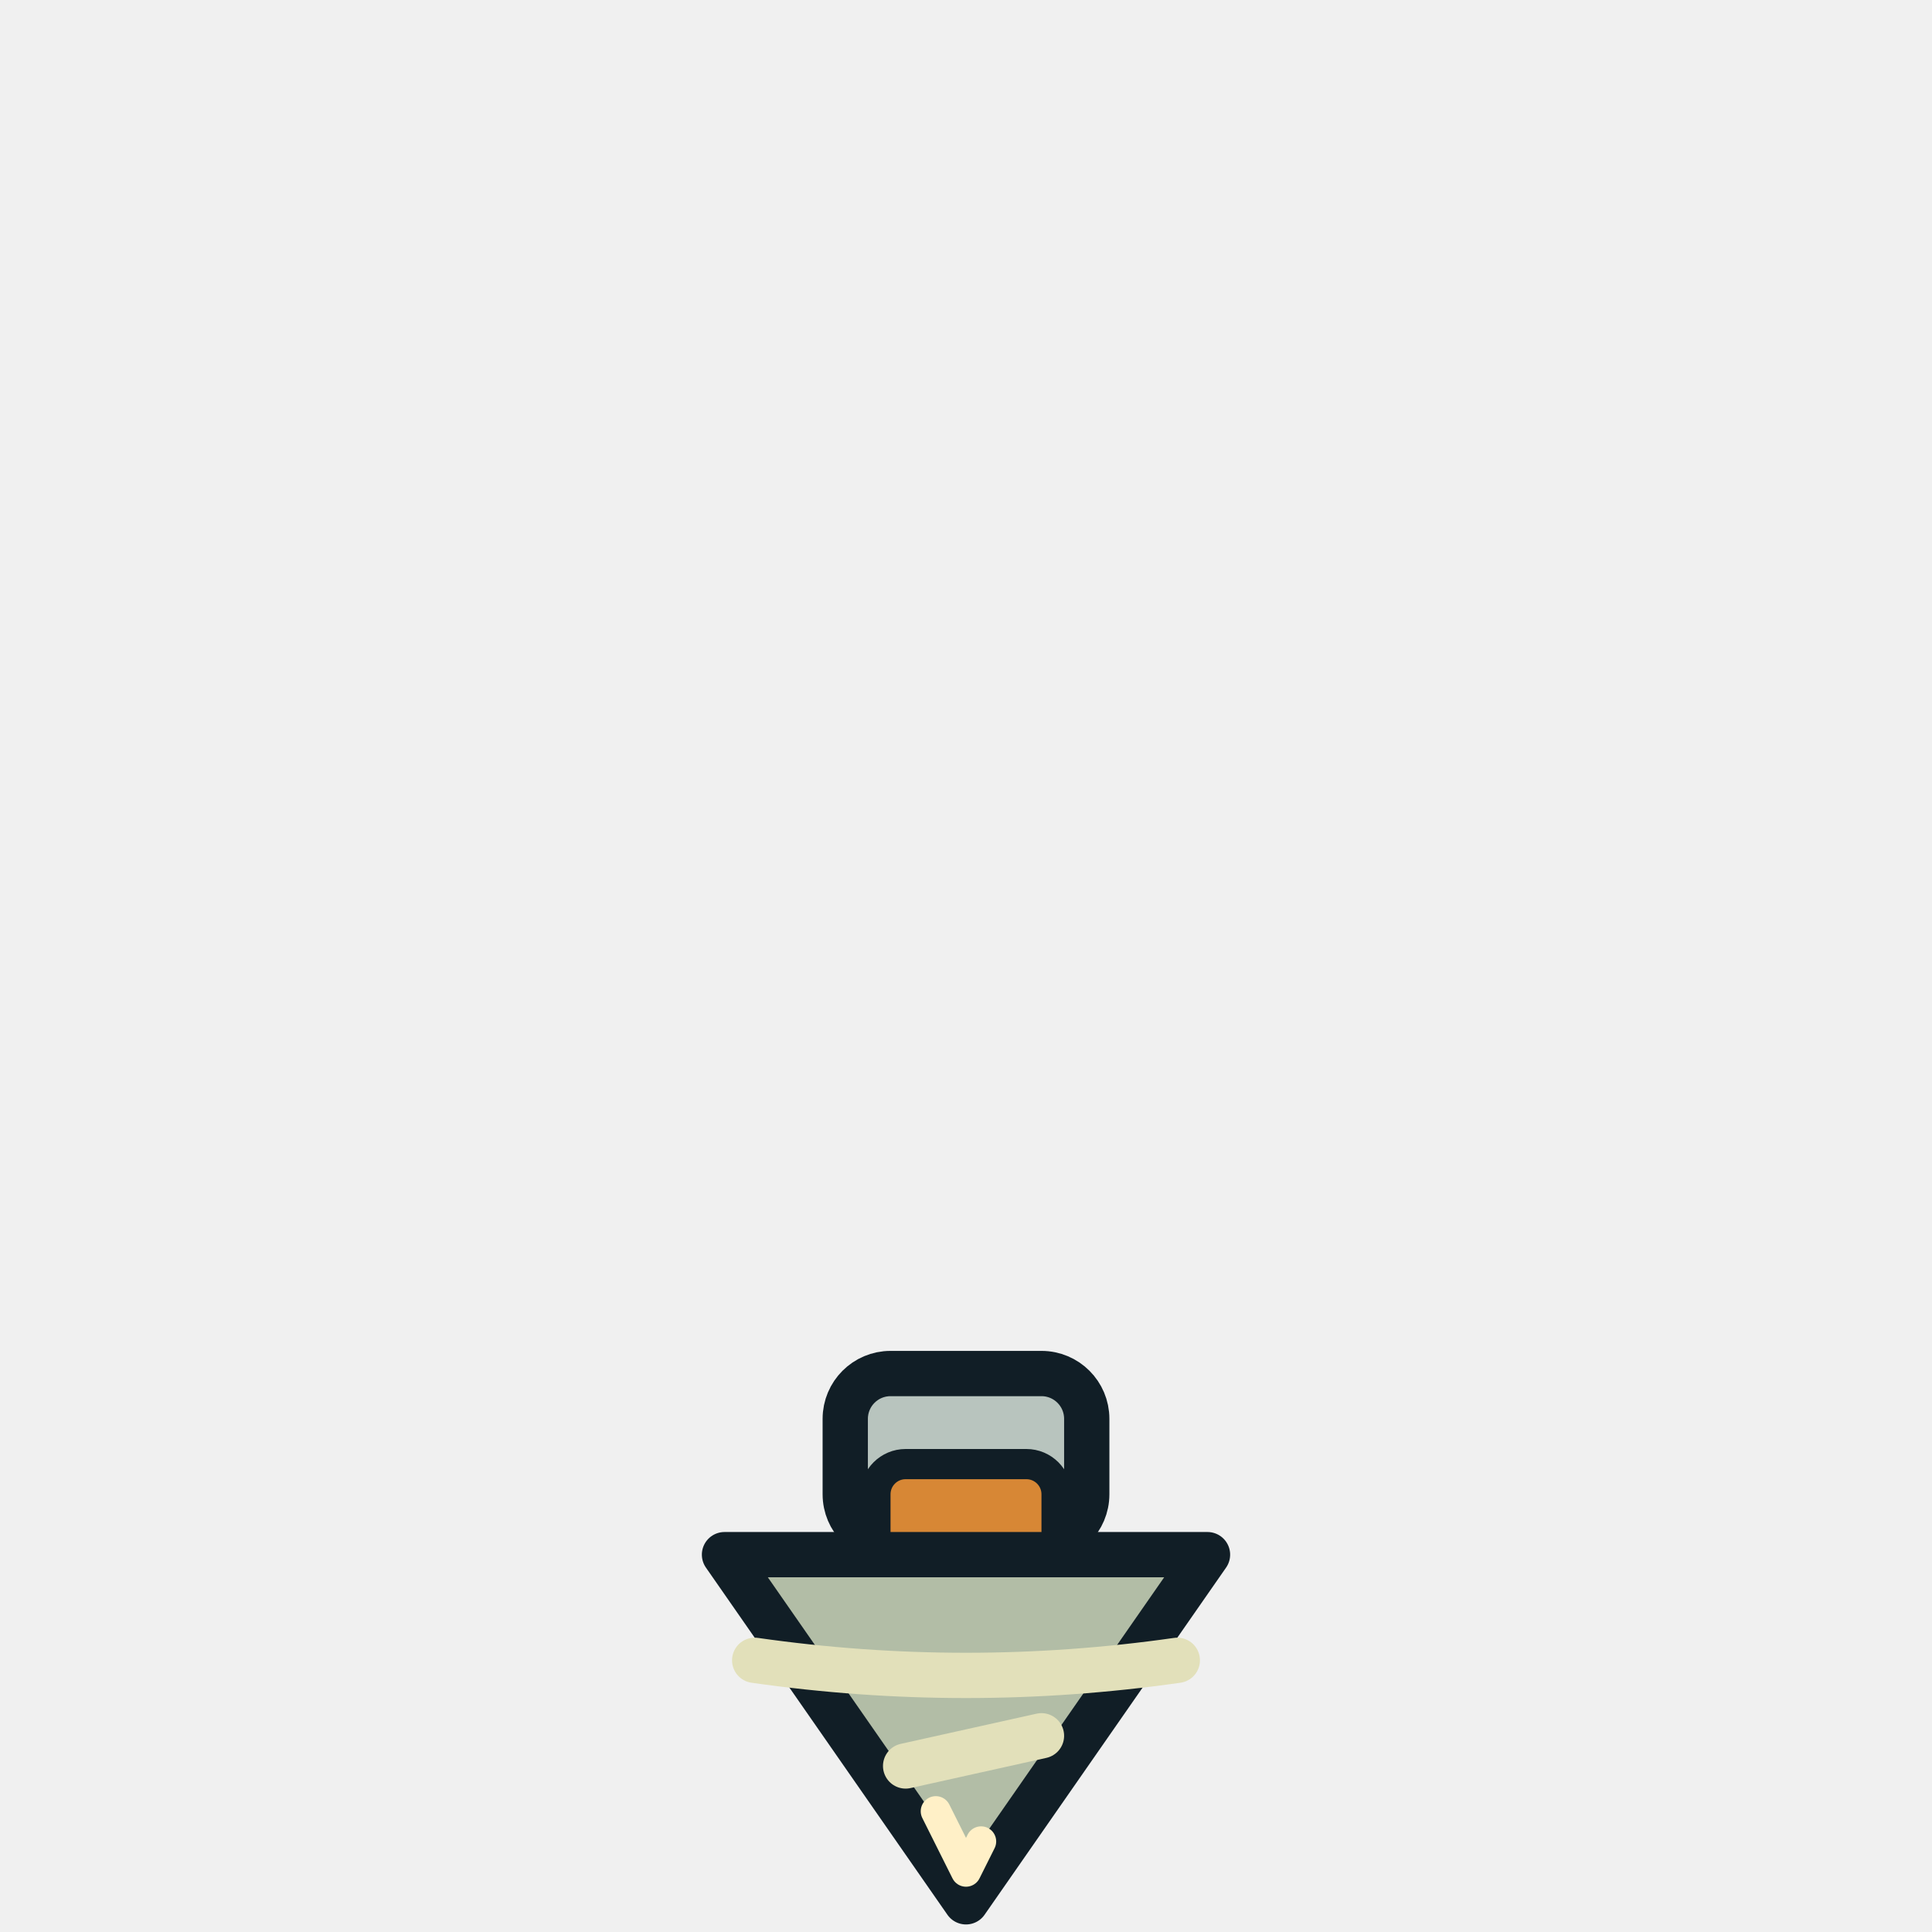
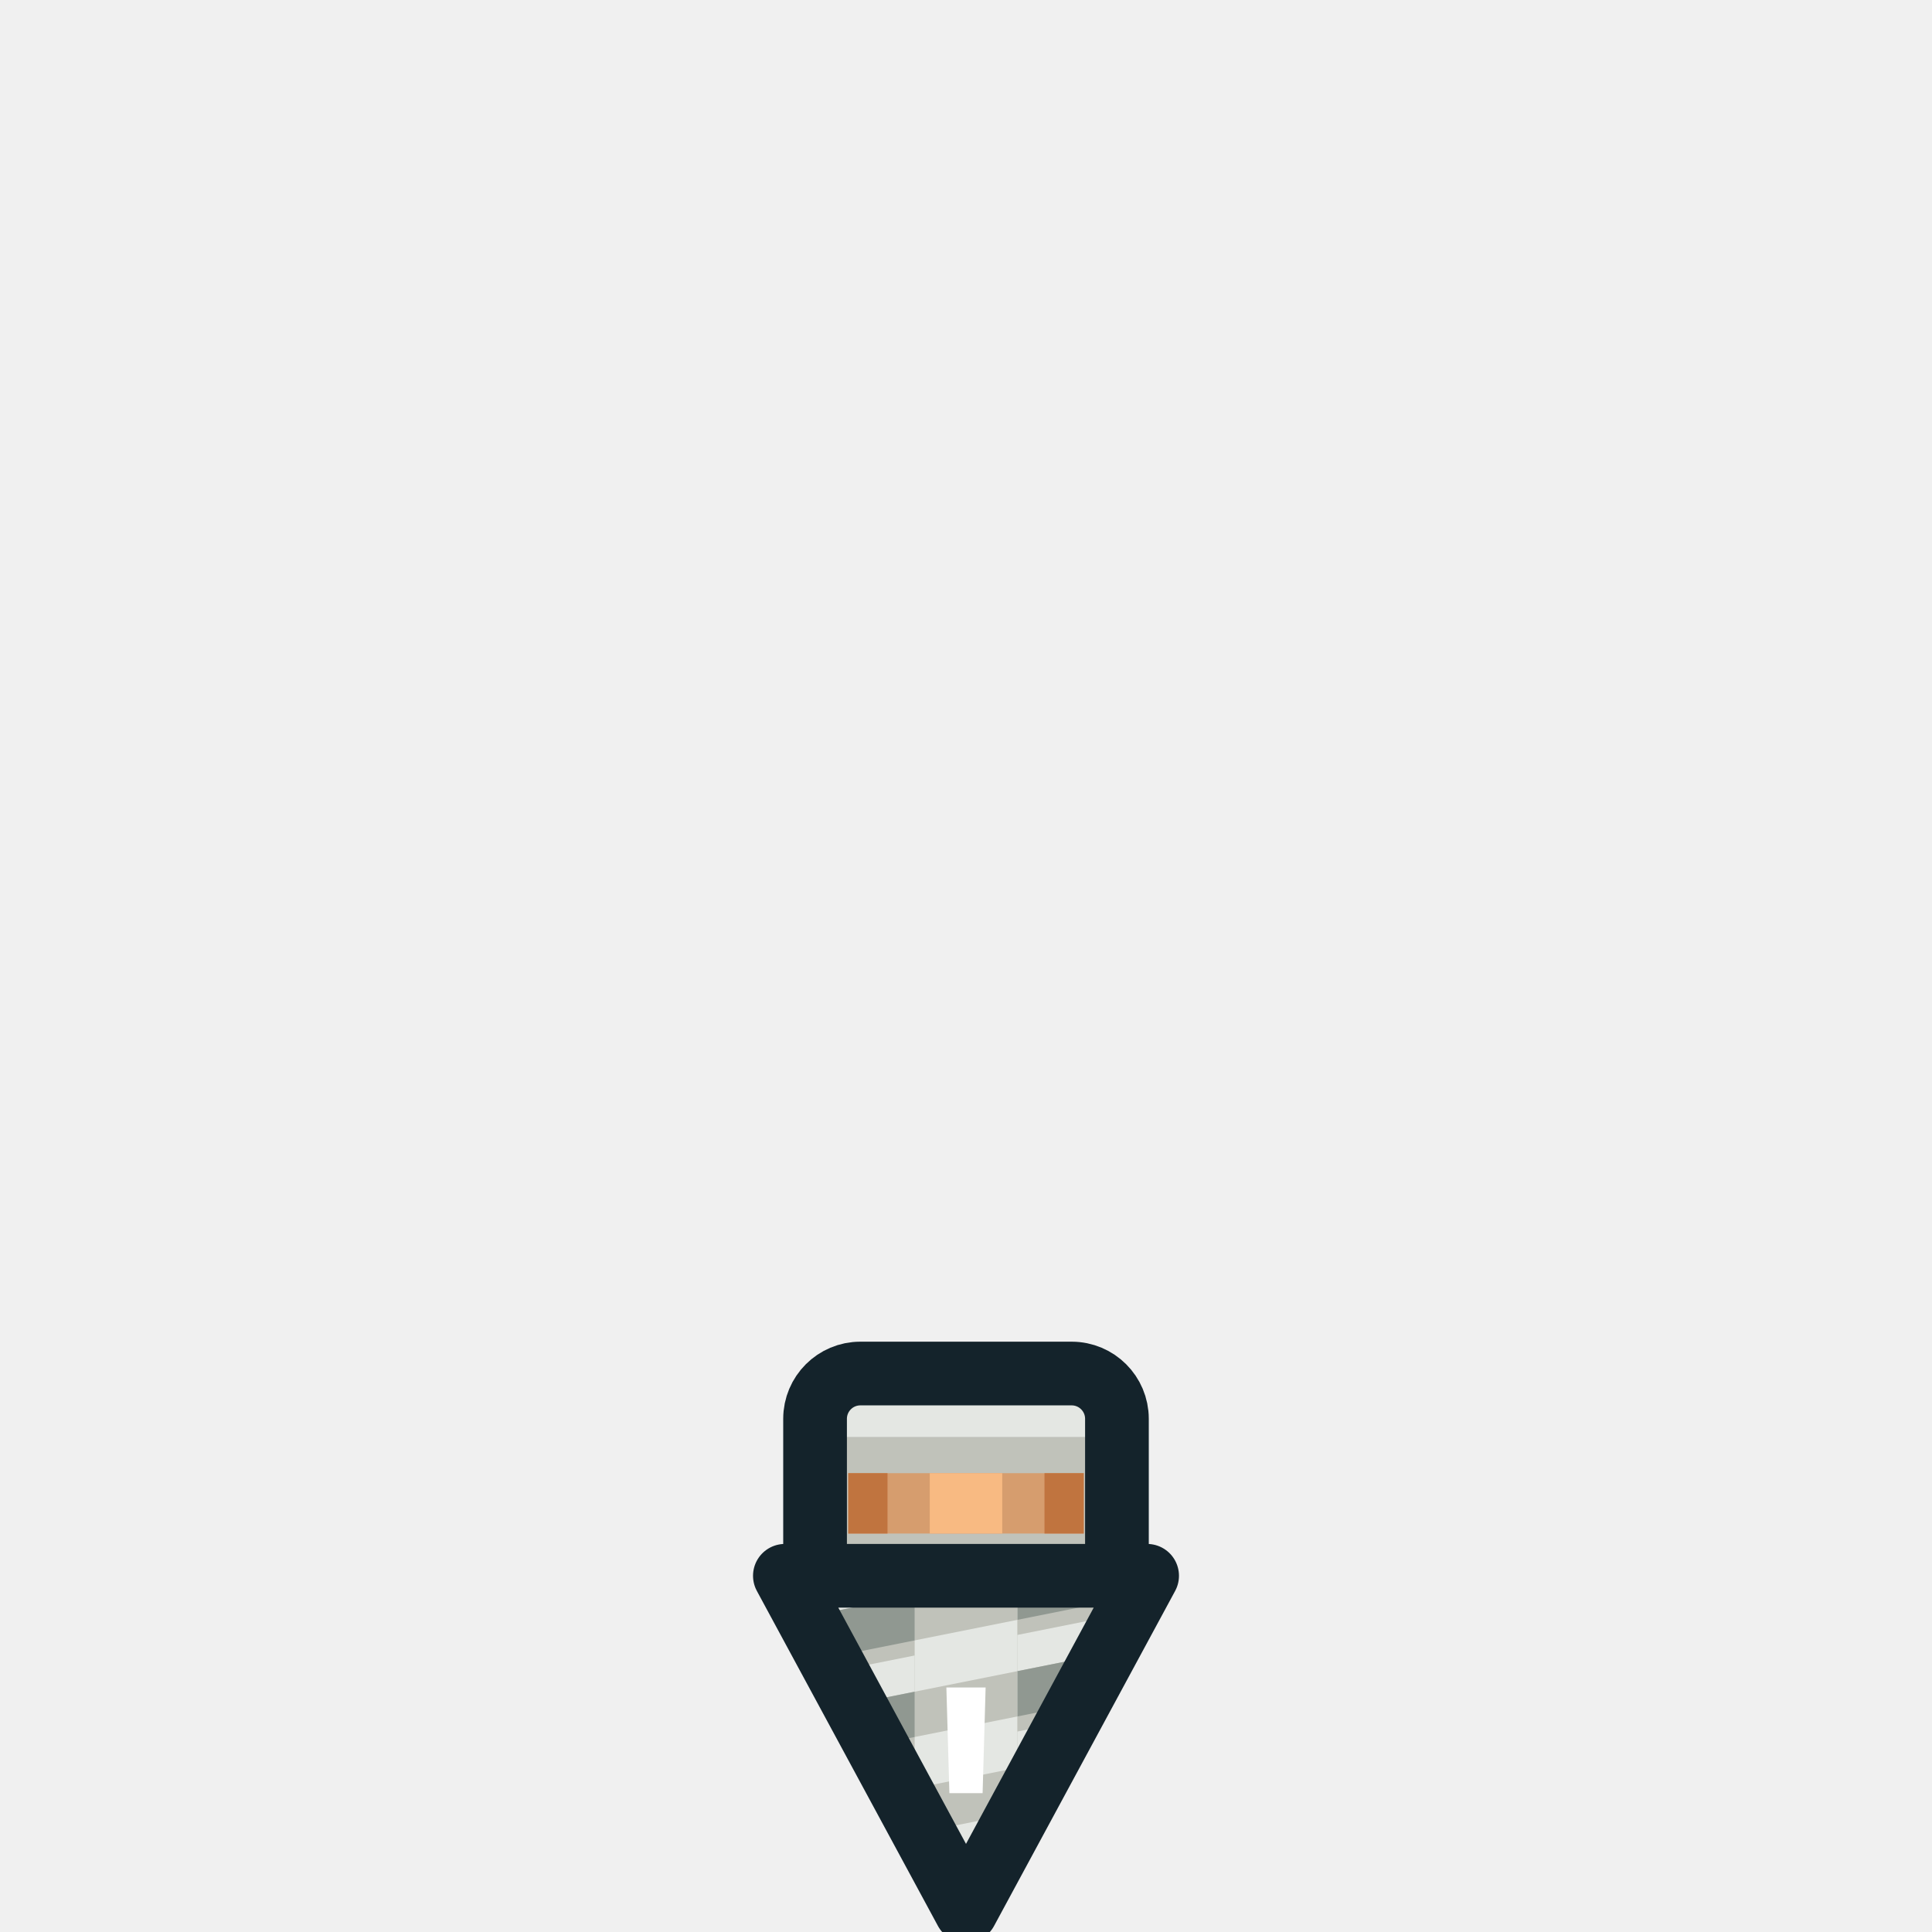
<svg xmlns="http://www.w3.org/2000/svg" width="128" height="128" viewBox="0 0 128 128">
  <g stroke-linecap="round" stroke-linejoin="round">
    <g transform="translate(132 0) rotate(90 0 0)">
      <g id="drill-mount" data-layer="drill-mount">
-         <rect x="91" y="60" width="11" height="16" rx="3" fill="#b8c4be" stroke="#111e26" stroke-width="3" />
-         <rect x="97" y="62" width="9" height="12" rx="2" fill="#d78735" stroke="#111e26" stroke-width="2" />
+         <g data-zone="silver">
+           <defs>
+             <clipPath id="rig-drill-down-6-mount-clip">
+               <path d="M94 58 H103.5 A3 3 0 0 1 106.5 61 V75 A3 3 0 0 1 103.5 78 H94 A3 3 0 0 1 91 75 V61 A3 3 0 0 1 94 58 Z" />
+             </clipPath>
+           </defs>
+           <g clip-path="url(#rig-drill-down-6-mount-clip)">
+             <path d="M94 58 H103.5 A3 3 0 0 1 106.5 61 V75 A3 3 0 0 1 103.5 78 H94 A3 3 0 0 1 91 75 V61 A3 3 0 0 1 94 58 Z" fill="#c0c2ba" />
+             <path d="M84 50 L95.2 50 L95.2 86 L84 86 Z" fill="#e4e7e3" />
+           </g>
+           <path d="M94 58 H103.5 A3 3 0 0 1 106.5 61 V75 A3 3 0 0 1 103.5 78 H94 A3 3 0 0 1 91 75 V61 A3 3 0 0 1 94 58 Z" fill="none" stroke="#14232b" stroke-width="4.22" stroke-linejoin="round" />
+         </g>
+         <g data-zone="copper">
+           <defs>
+             <clipPath id="rig-drill-down-6-ring-clip">
+               <path d="M97.6 60.2 L101.6 60.2 L101.6 75.8 L97.6 75.8 Z" />
+             </clipPath>
+           </defs>
+           <g clip-path="url(#rig-drill-down-6-ring-clip)">
+             <path d="M97.6 60.2 L101.6 60.2 L101.6 75.8 L97.6 75.8 Z" fill="#d69d6e" />
+             <path d="M90 65.6 L110 65.6 L110 70.4 L90 70.4 Z" fill="#f8ba82" />
+             <path d="M90 48 L110 48 L110 62.8 L90 62.8 Z" fill="#c0743f" />
+             <path d="M90 73.2 L110 73.2 L110 88 L90 88 Z" fill="#c0743f" />
+           </g>
+         </g>
      </g>
      <g id="auger-flutes" data-layer="auger-flutes">
-         <path d="M103 52 L126 68 L103 84 Z" fill="#b2bda6" stroke="#111e26" stroke-width="3" />
-         <path d="M110 54 Q112 68 110 82 M115 63 L117 72" fill="none" stroke="#e2e0ba" stroke-width="3" />
-         <path d="M122 67 L124 68 L120 70" fill="none" stroke="#fff0c7" stroke-width="2" />
+         <g data-zone="silver">
+           <defs>
+             <clipPath id="rig-drill-down-6-bit-clip">
+               <path d="M104.4 56 L126.6 68 L104.4 80 Z" />
+             </clipPath>
+           </defs>
+           <g clip-path="url(#rig-drill-down-6-bit-clip)">
+             <path d="M104.4 56 L126.6 68 L104.4 80 Z" fill="#c0c2ba" />
+             <path d="M100 64.6 L130 64.6 L130 71.4 L100 71.4 Z" fill="#e4e7e3" />
+             <path d="M86.6 52 L89 52 L91.52 64.6 L89.12 64.6 Z" fill="#e4e7e3" />
+             <path d="M90.48 71.4 L92.88 71.4 L95.4 84 L93 84 Z" fill="#e4e7e3" />
+             <path d="M89 52 L92 52 L94.52 64.6 L91.52 64.6 Z" fill="#909891" />
+             <path d="M91.52 64.6 L94.52 64.6 L95.88 71.4 L92.88 71.4 Z" fill="#c0c2ba" />
+             <path d="M92.88 71.4 L95.88 71.4 L98.4 84 L95.4 84 Z" fill="#909891" />
+             <path d="M93 52 L95.4 52 L97.92 64.6 L95.52 64.6 Z" fill="#e4e7e3" />
+             <path d="M96.88 71.4 L99.28 71.4 L101.8 84 L99.4 84 Z" fill="#e4e7e3" />
+             <path d="M95.4 52 L98.4 52 L100.92 64.6 L97.92 64.6 Z" fill="#909891" />
+             <path d="M97.92 64.6 L100.92 64.6 L102.28 71.4 L99.28 71.4 Z" fill="#c0c2ba" />
+             <path d="M99.28 71.4 L102.28 71.4 L104.8 84 L101.8 84 Z" fill="#909891" />
+             <path d="M99.4 52 L101.8 52 L104.32 64.6 L101.92 64.6 Z" fill="#e4e7e3" />
+             <path d="M103.28 71.4 L105.68 71.4 L108.2 84 L105.8 84 Z" fill="#e4e7e3" />
+             <path d="M101.8 52 L104.8 52 L107.32 64.6 L104.32 64.6 Z" fill="#909891" />
+             <path d="M104.32 64.6 L107.32 64.6 L108.68 71.4 L105.68 71.4 Z" fill="#c0c2ba" />
+             <path d="M105.68 71.4 L108.68 71.4 L111.2 84 L108.2 84 Z" fill="#909891" />
+             <path d="M105.8 52 L108.2 52 L110.72 64.6 L108.32 64.6 Z" fill="#e4e7e3" />
+             <path d="M109.68 71.4 L112.08 71.4 L114.6 84 L112.2 84 Z" fill="#e4e7e3" />
+             <path d="M108.2 52 L111.2 52 L113.72 64.6 L110.72 64.6 Z" fill="#909891" />
+             <path d="M110.72 64.6 L113.72 64.6 L115.08 71.4 L112.08 71.4 Z" fill="#c0c2ba" />
+             <path d="M112.08 71.4 L115.08 71.4 L117.6 84 L114.6 84 Z" fill="#909891" />
+             <path d="M112.2 52 L114.6 52 L117.12 64.6 L114.72 64.6 Z" fill="#e4e7e3" />
+             <path d="M116.08 71.4 L118.48 71.4 L121 84 L118.6 84 Z" fill="#e4e7e3" />
+             <path d="M114.6 52 L117.6 52 L120.12 64.6 L117.12 64.6 Z" fill="#909891" />
+             <path d="M117.12 64.6 L120.12 64.6 L121.48 71.4 L118.48 71.4 Z" fill="#c0c2ba" />
+             <path d="M118.48 71.4 L121.48 71.4 L124 84 L121 84 Z" fill="#909891" />
+             <path d="M118.6 52 L121 52 L123.52 64.6 L121.12 64.6 Z" fill="#e4e7e3" />
+             <path d="M122.48 71.4 L124.88 71.4 L127.4 84 L125 84 Z" fill="#e4e7e3" />
+             <path d="M121 52 L124 52 L126.52 64.6 L123.52 64.6 Z" fill="#909891" />
+             <path d="M123.52 64.6 L126.52 64.6 L127.88 71.4 L124.88 71.4 Z" fill="#c0c2ba" />
+             <path d="M124.88 71.4 L127.88 71.4 L130.4 84 L127.4 84 Z" fill="#909891" />
+             <path d="M125 52 L127.4 52 L129.92 64.6 L127.52 64.6 Z" fill="#e4e7e3" />
+             <path d="M128.88 71.4 L131.28 71.4 L133.8 84 L131.4 84 Z" fill="#e4e7e3" />
+             <path d="M127.4 52 L130.4 52 L132.92 64.6 L129.92 64.6 Z" fill="#909891" />
+             <path d="M129.92 64.6 L132.92 64.6 L134.28 71.4 L131.28 71.4 Z" fill="#c0c2ba" />
+             <path d="M131.28 71.4 L134.28 71.4 L136.8 84 L133.8 84 Z" fill="#909891" />
+             <path d="M131.4 52 L133.8 52 L136.32 64.6 L133.92 64.6 Z" fill="#e4e7e3" />
+             <path d="M135.28 71.4 L137.68 71.4 L140.2 84 L137.8 84 Z" fill="#e4e7e3" />
+             <path d="M133.8 52 L136.8 52 L139.32 64.6 L136.32 64.6 Z" fill="#909891" />
+             <path d="M136.32 64.6 L139.32 64.6 L140.68 71.4 L137.68 71.4 Z" fill="#c0c2ba" />
+             <path d="M137.68 71.4 L140.68 71.4 L143.2 84 L140.2 84 Z" fill="#909891" />
+             <path d="M137.8 52 L140.2 52 L142.72 64.6 L140.32 64.6 Z" fill="#e4e7e3" />
+             <path d="M141.68 71.4 L144.08 71.4 L146.6 84 L144.2 84 Z" fill="#e4e7e3" />
+             <path d="M140.2 52 L143.2 52 L145.72 64.6 L142.72 64.6 Z" fill="#909891" />
+             <path d="M142.72 64.6 L145.72 64.6 L147.08 71.4 L144.08 71.4 Z" fill="#c0c2ba" />
+             <path d="M144.08 71.4 L147.08 71.4 L149.6 84 L146.6 84 Z" fill="#909891" />
+             <path d="M144.2 52 L146.6 52 L149.12 64.6 L146.72 64.6 Z" fill="#e4e7e3" />
+             <path d="M148.08 71.4 L150.48 71.4 L153 84 L150.6 84 Z" fill="#e4e7e3" />
+             <path d="M146.6 52 L149.6 52 L152.12 64.6 L149.12 64.6 Z" fill="#909891" />
+             <path d="M149.12 64.6 L152.12 64.6 L153.48 71.4 L150.48 71.4 Z" fill="#c0c2ba" />
+             <path d="M150.48 71.4 L153.48 71.4 L156 84 L153 84 Z" fill="#909891" />
+             <path d="M111.8 66.7 L118.8 66.9 L118.8 69.1 L111.8 69.3 Z" fill="#ffffff" />
+           </g>
+           <path d="M104.4 56 L126.6 68 L104.4 80 Z" fill="none" stroke="#14232b" stroke-width="4.22" stroke-linejoin="round" />
+         </g>
      </g>
    </g>
  </g>
</svg>
